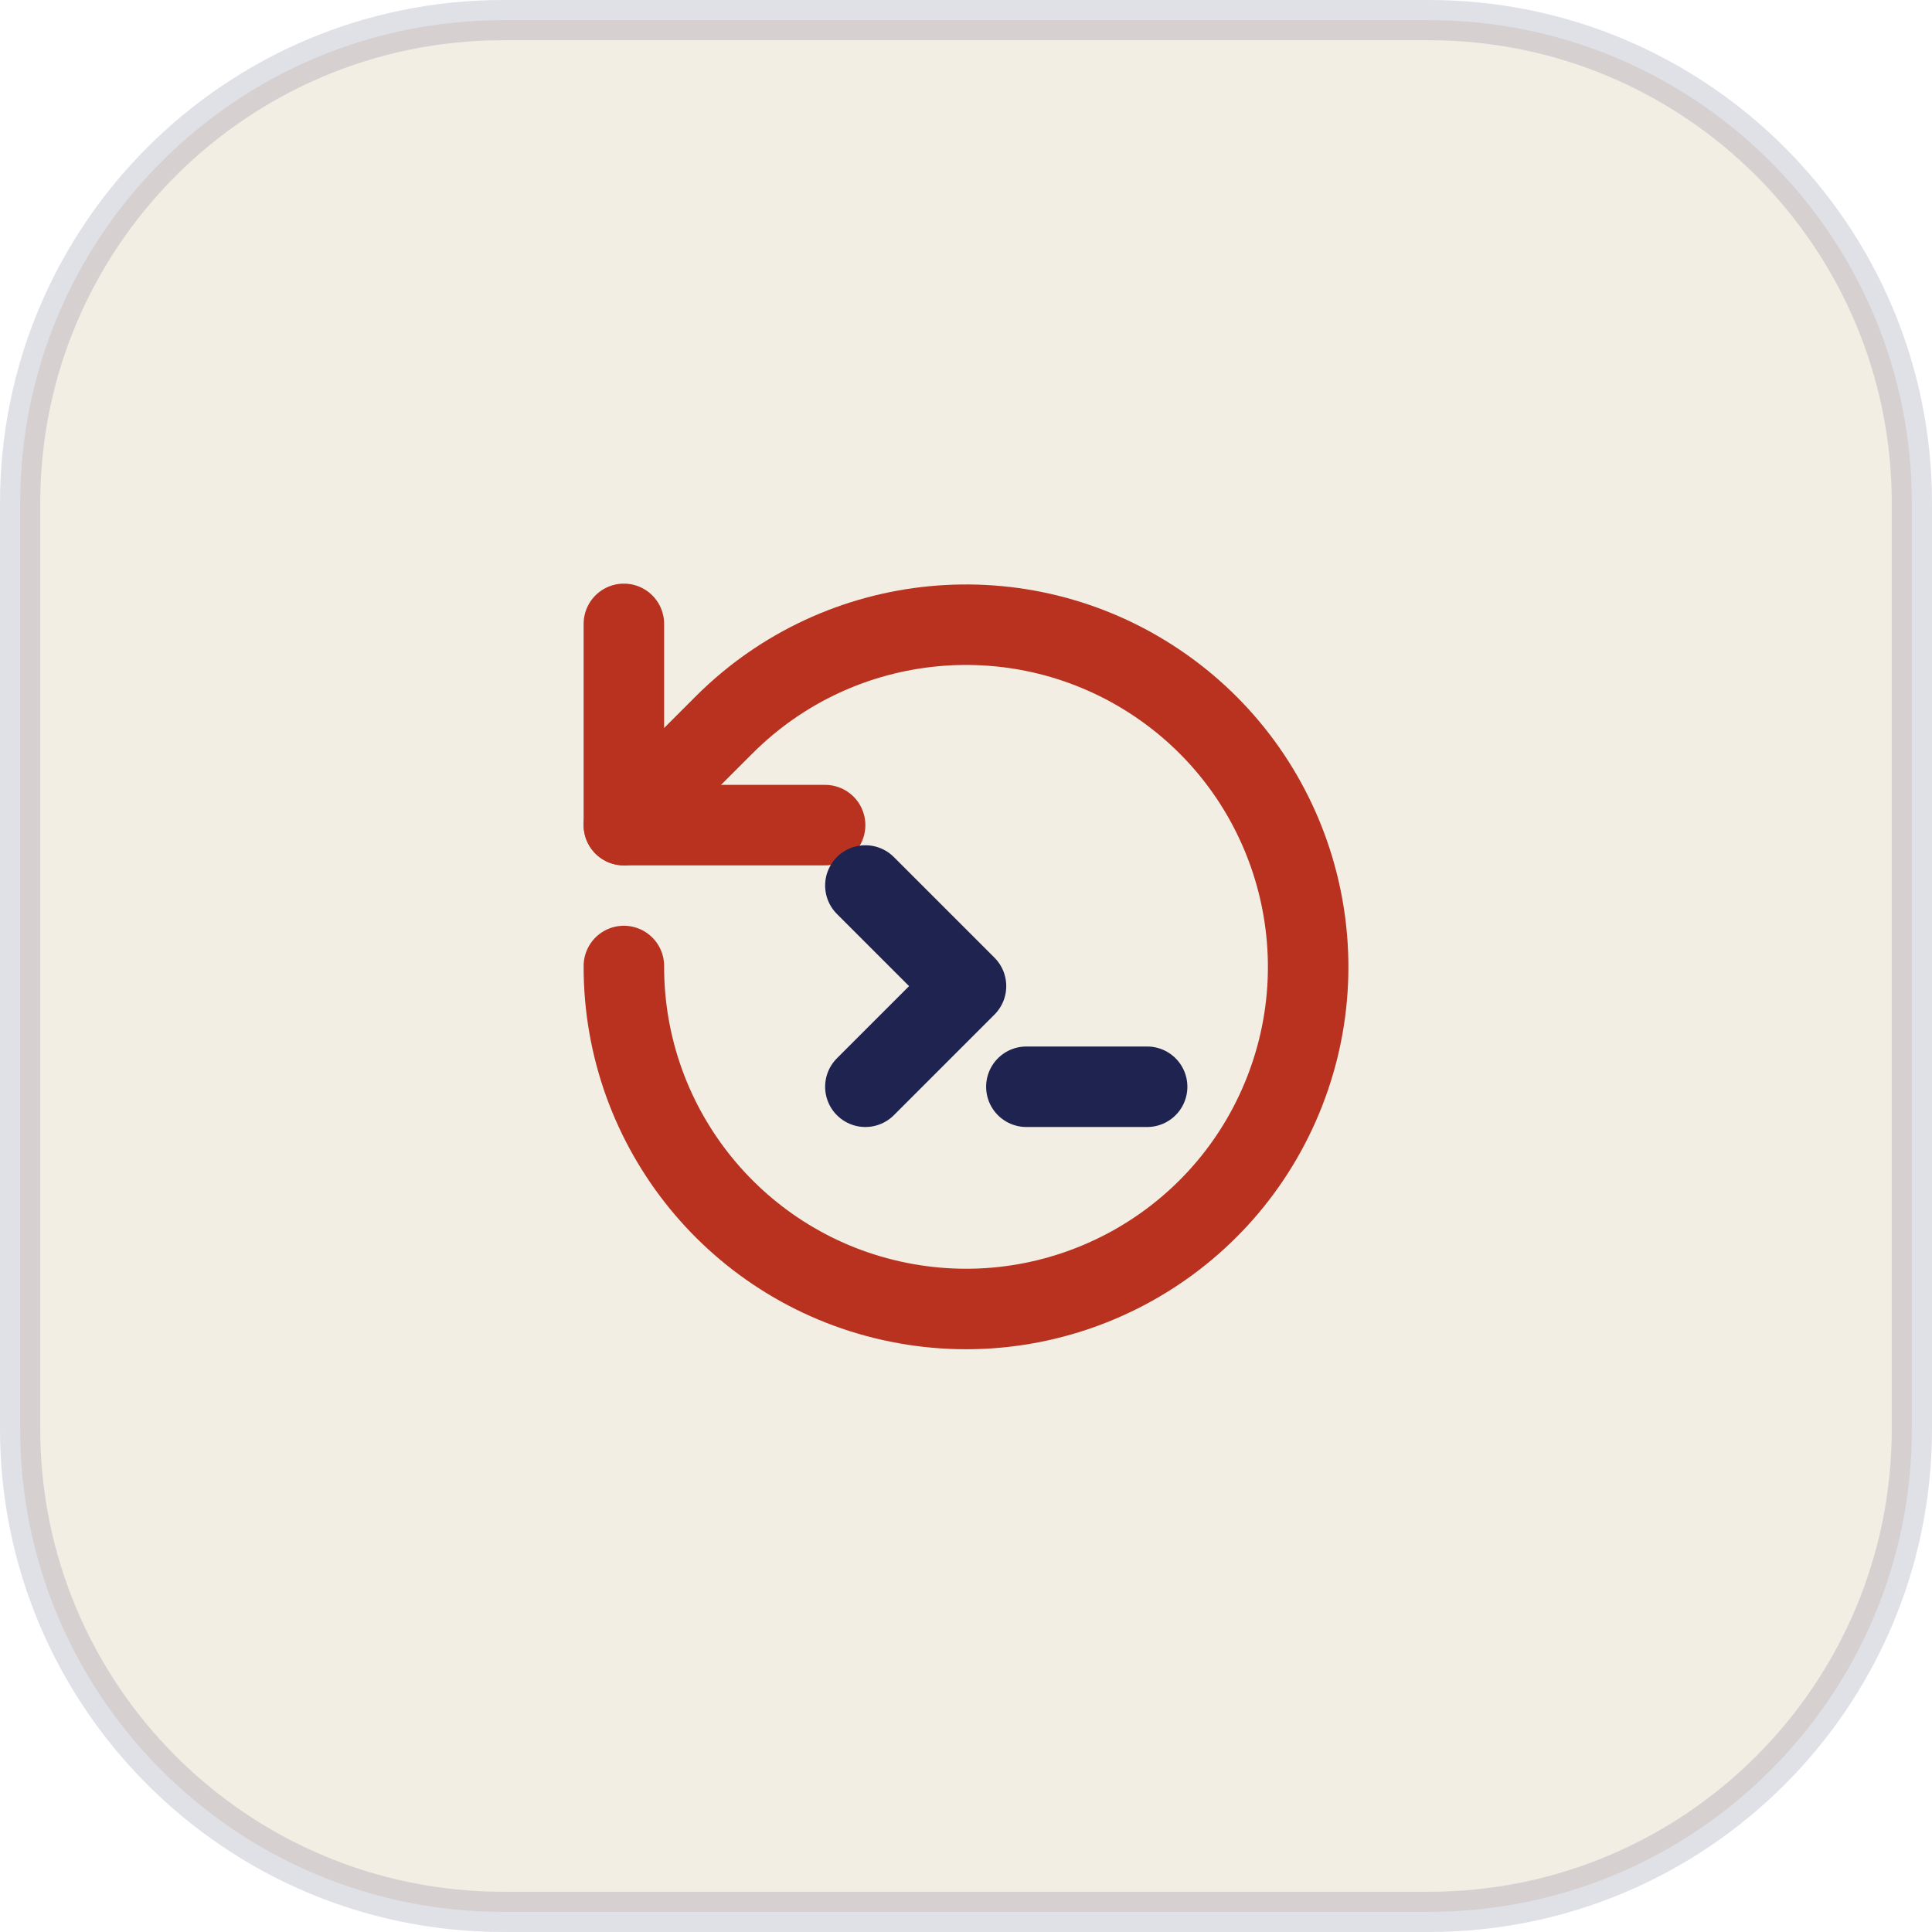
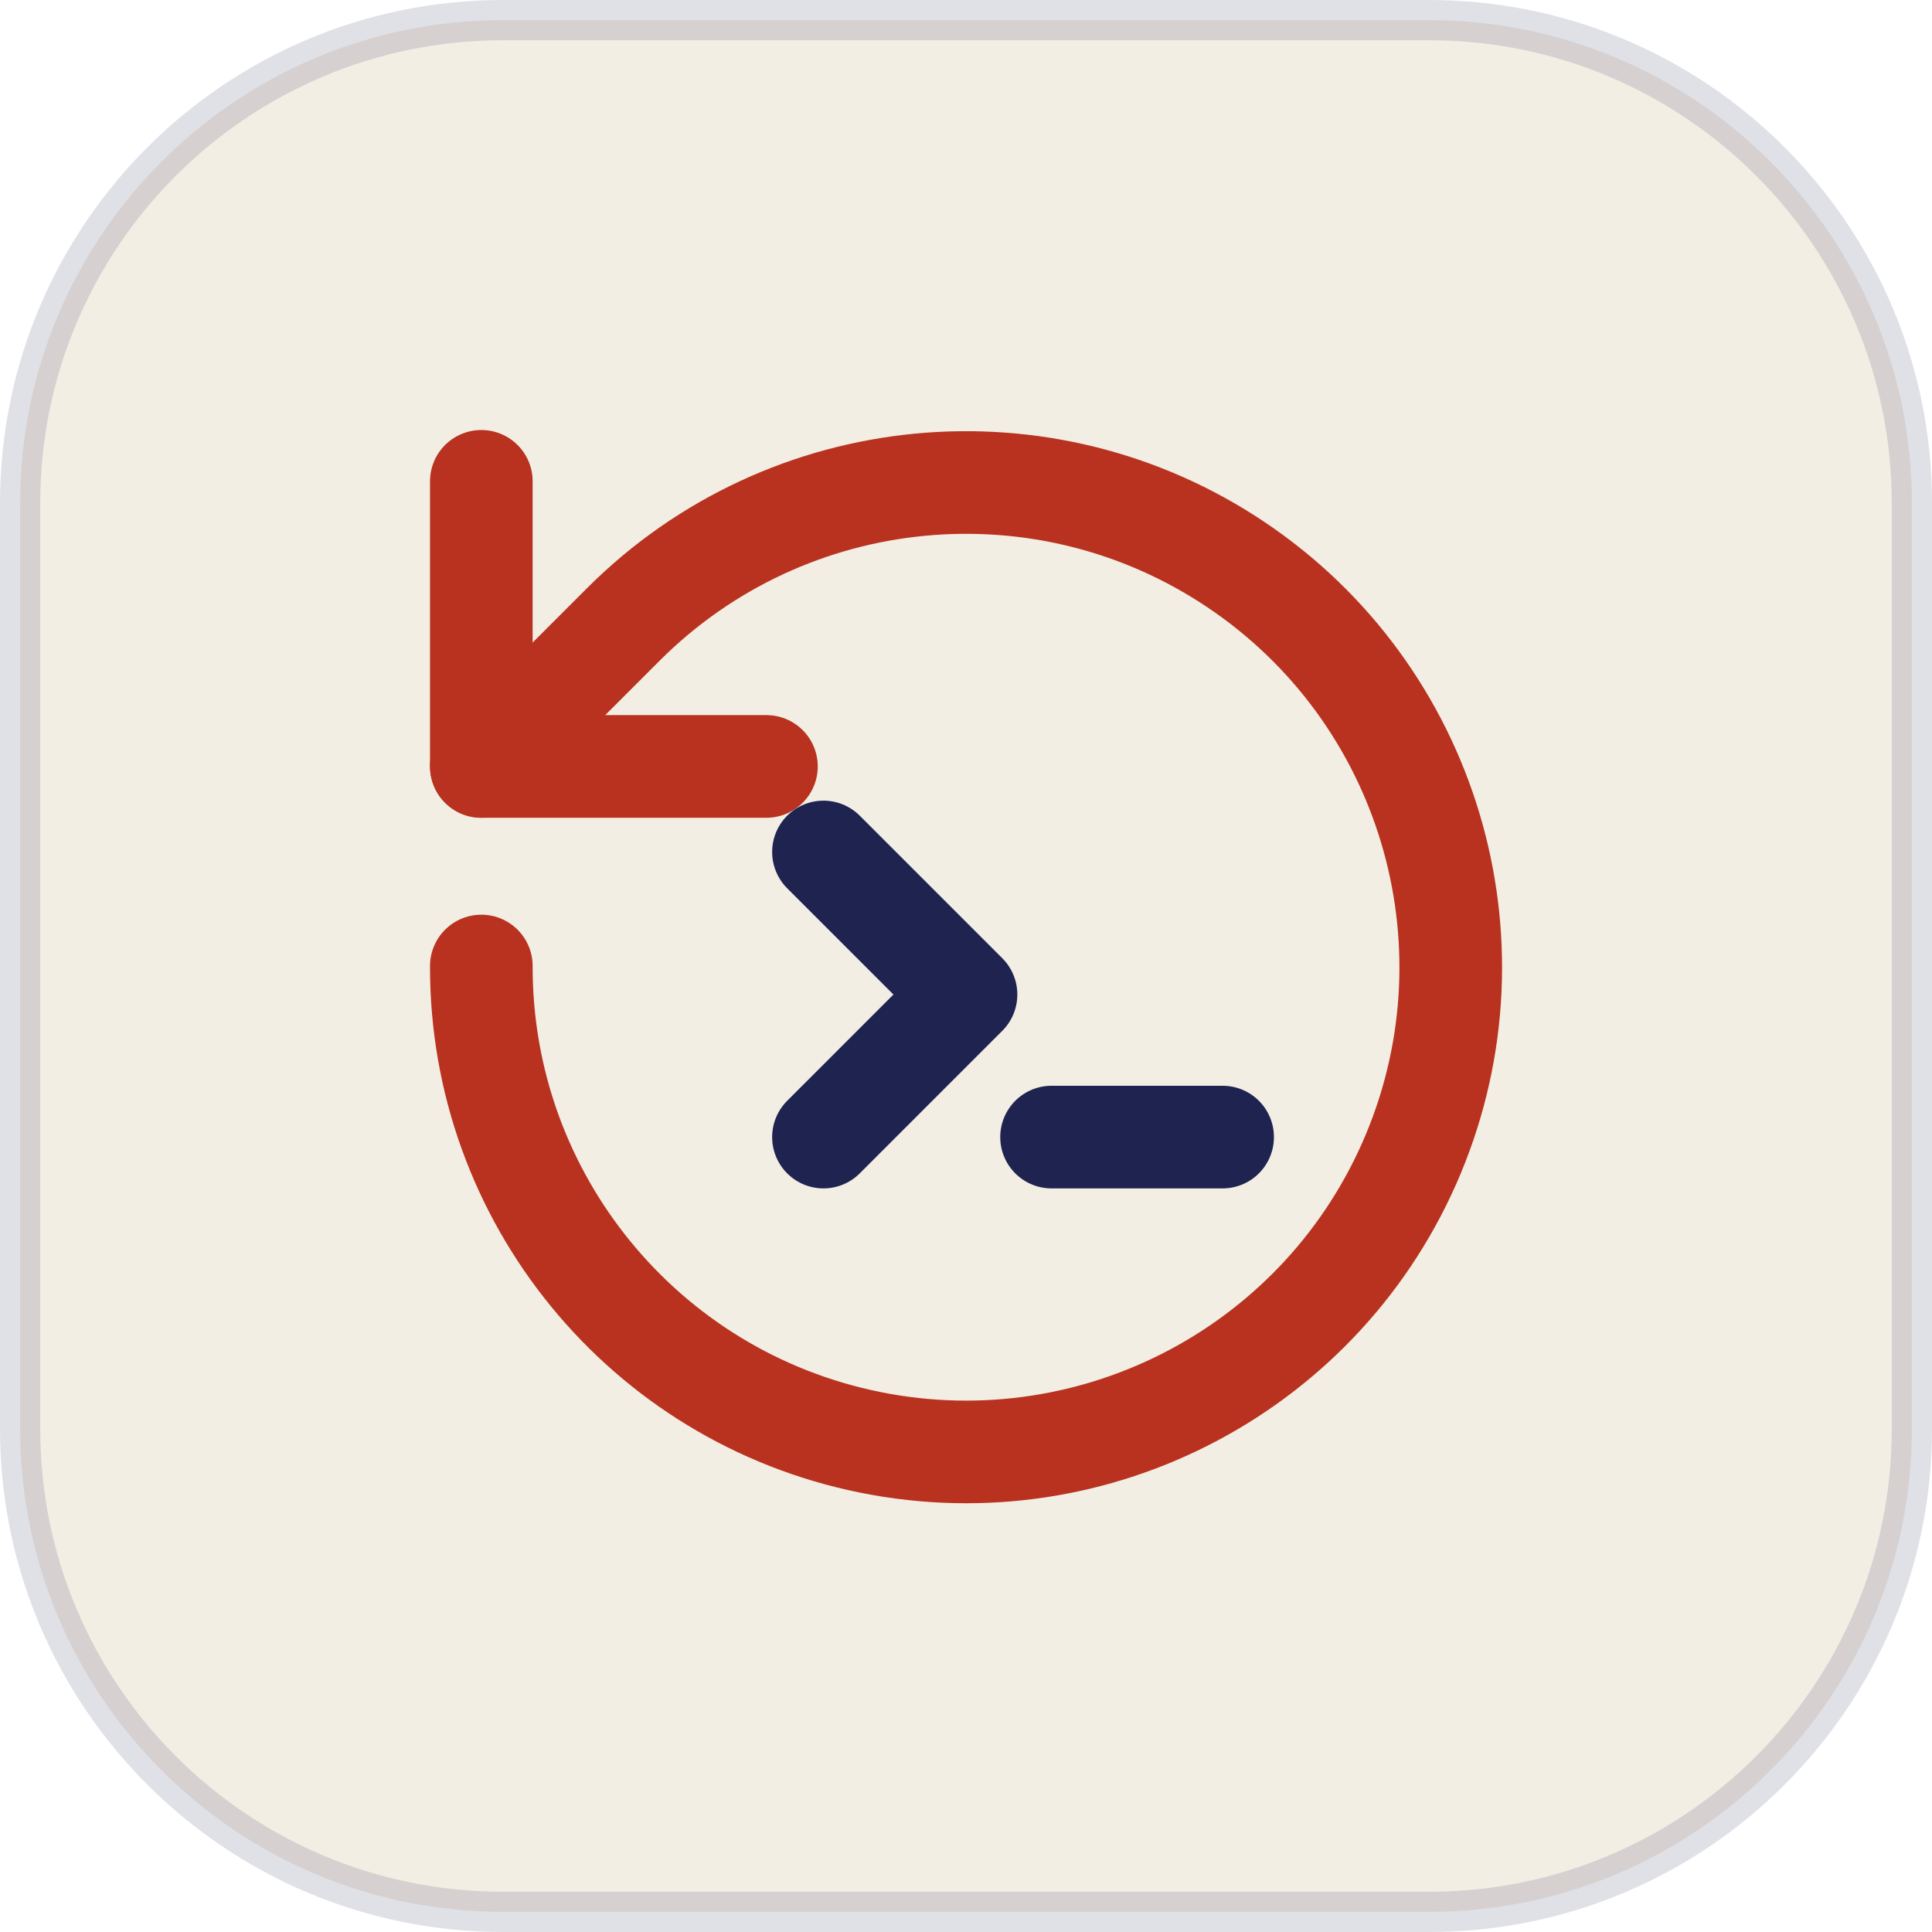
<svg xmlns="http://www.w3.org/2000/svg" viewBox="0 0 48 48" width="48" height="48" role="img">
  <rect x="0.5" y="0.5" width="47" height="47" rx="12" fill="#F3EEE4" stroke="#1E2350" stroke-opacity=".14" />
-   <g transform="translate(12 12)" fill="none" stroke-width="2" stroke-linecap="round" stroke-linejoin="round">
+   <g transform="translate(7 7) scale(1.4167)" fill="none" stroke-width="1.8" stroke-linecap="round" stroke-linejoin="round">
    <path d="M3.5 12a8.5 8.5 0 1 0 2.5-6L3.5 8.5" stroke="#B8321F" />
    <path d="M3.5 3.5v5h5" stroke="#B8321F" />
    <path d="M9.5 10l2.5 2.5-2.5 2.5M13.5 15h3" stroke="#1E2350" />
  </g>
</svg>
